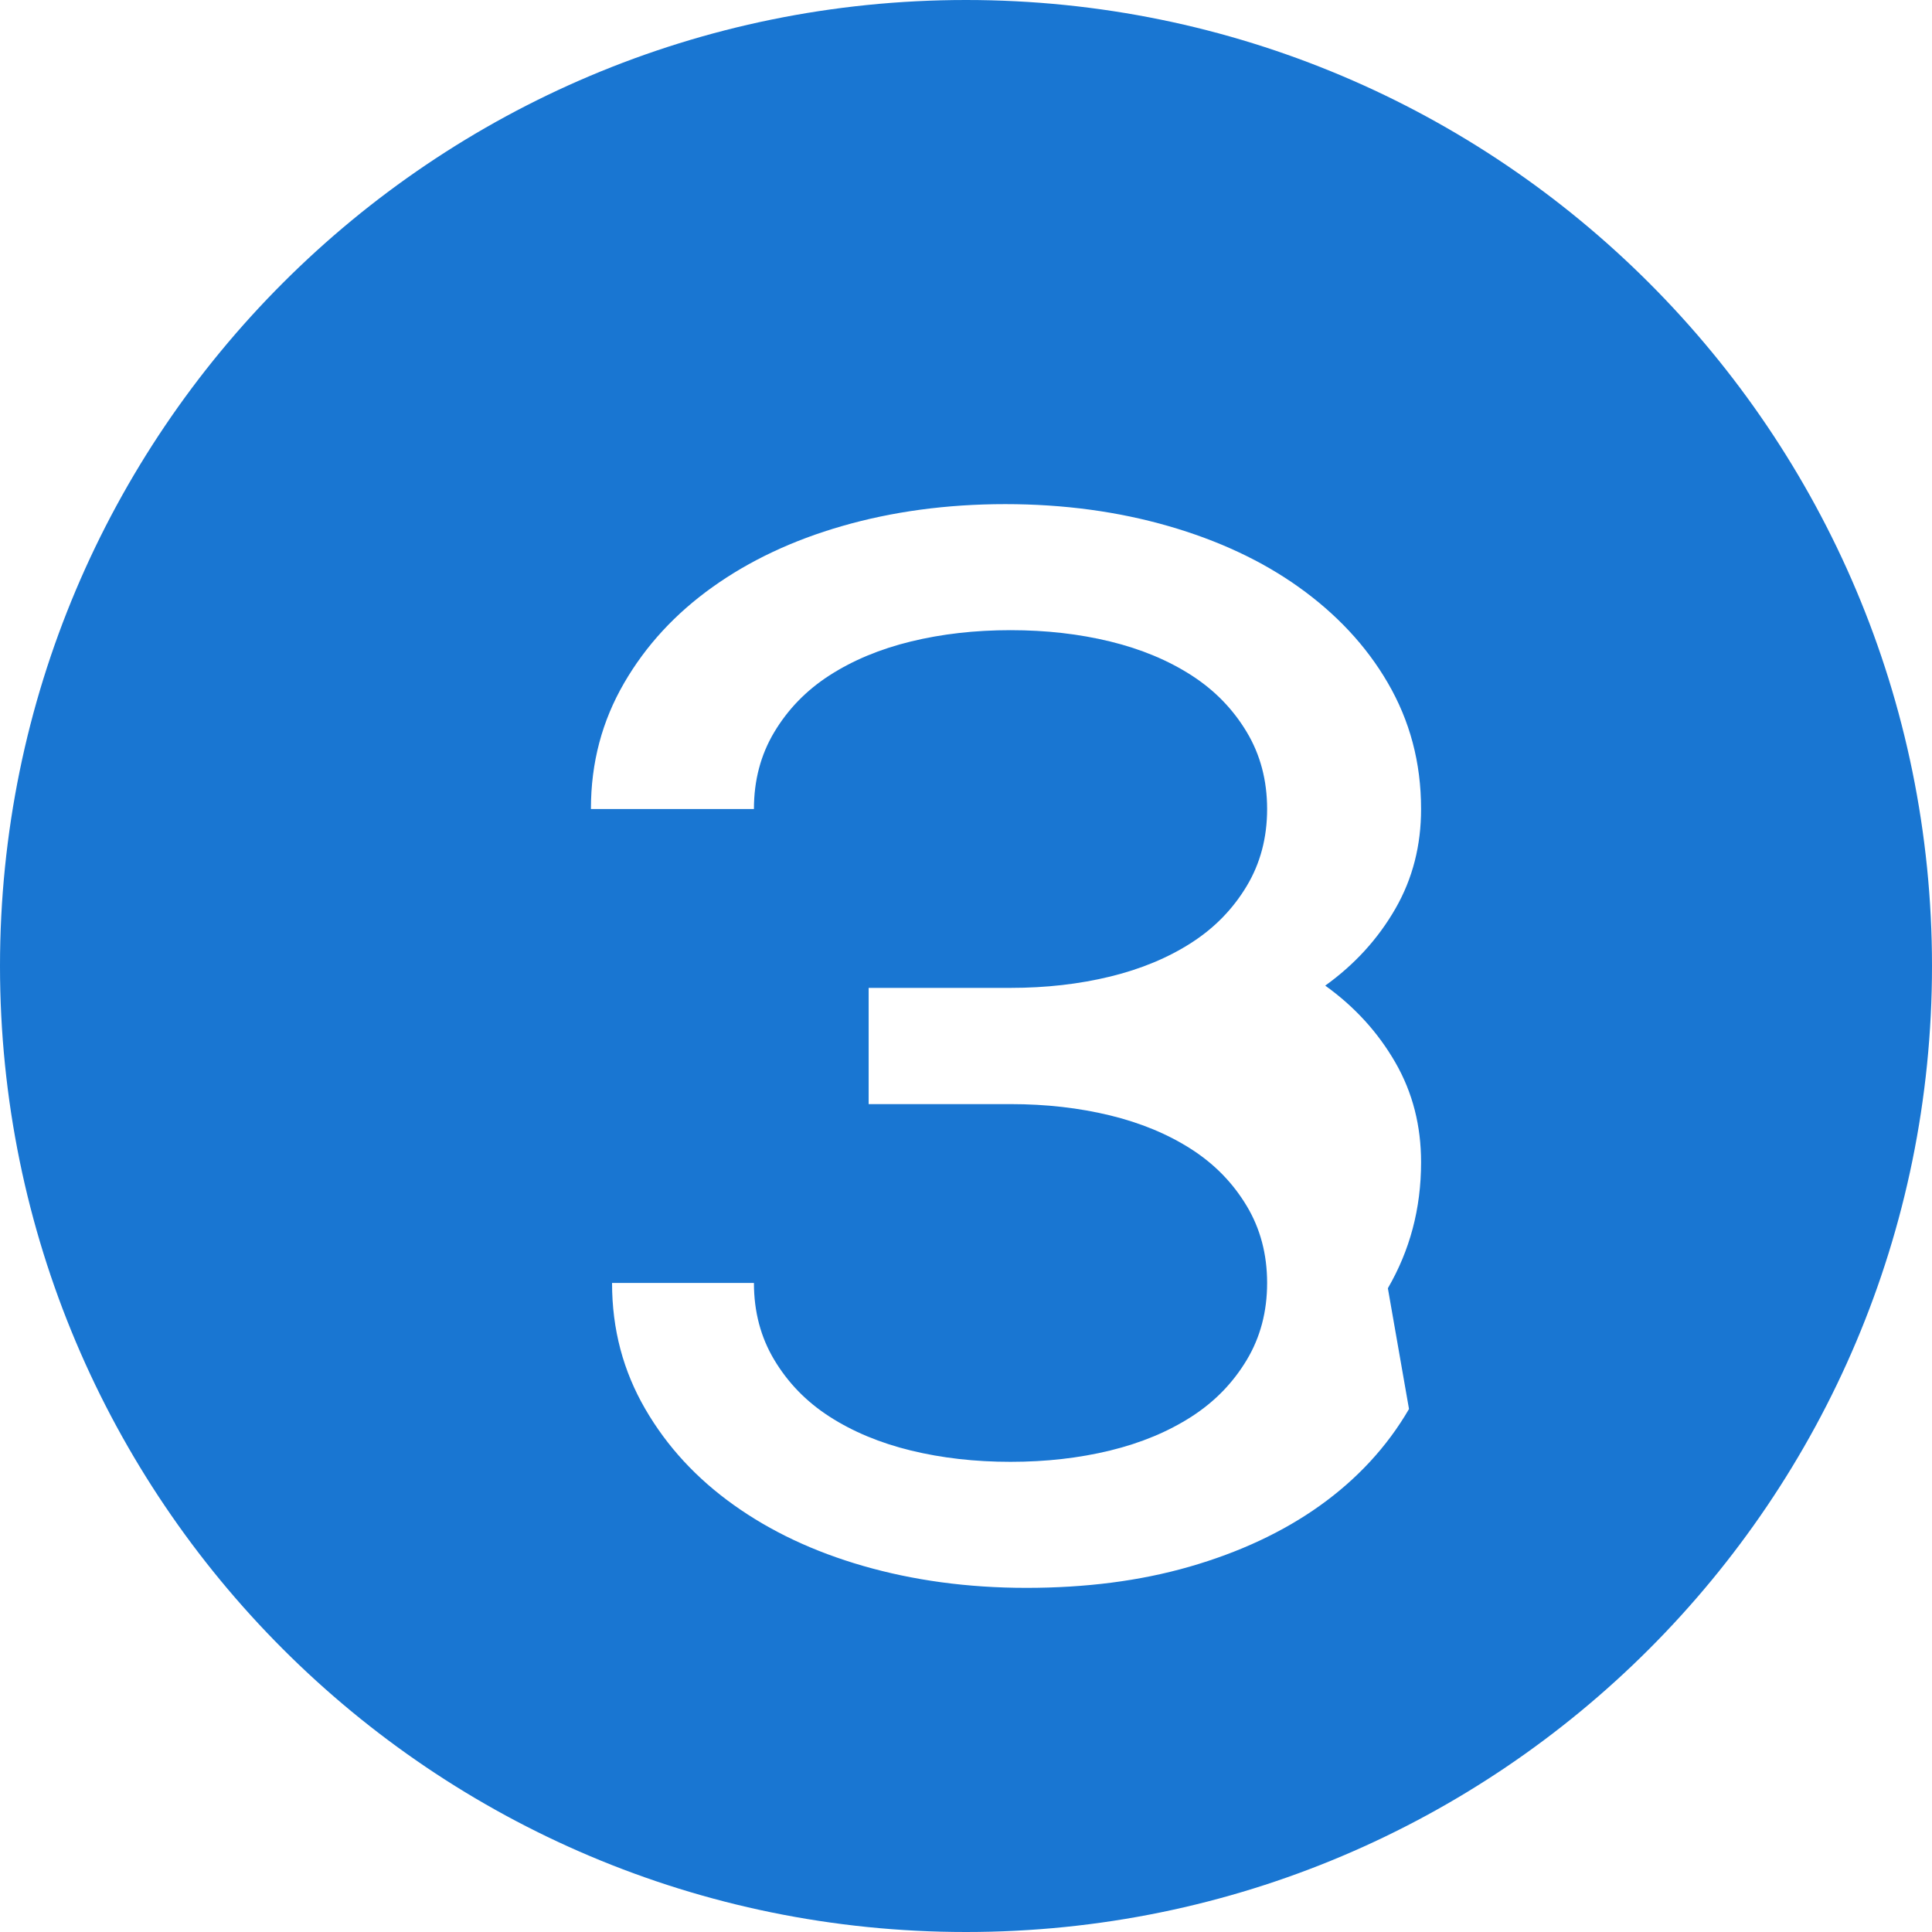
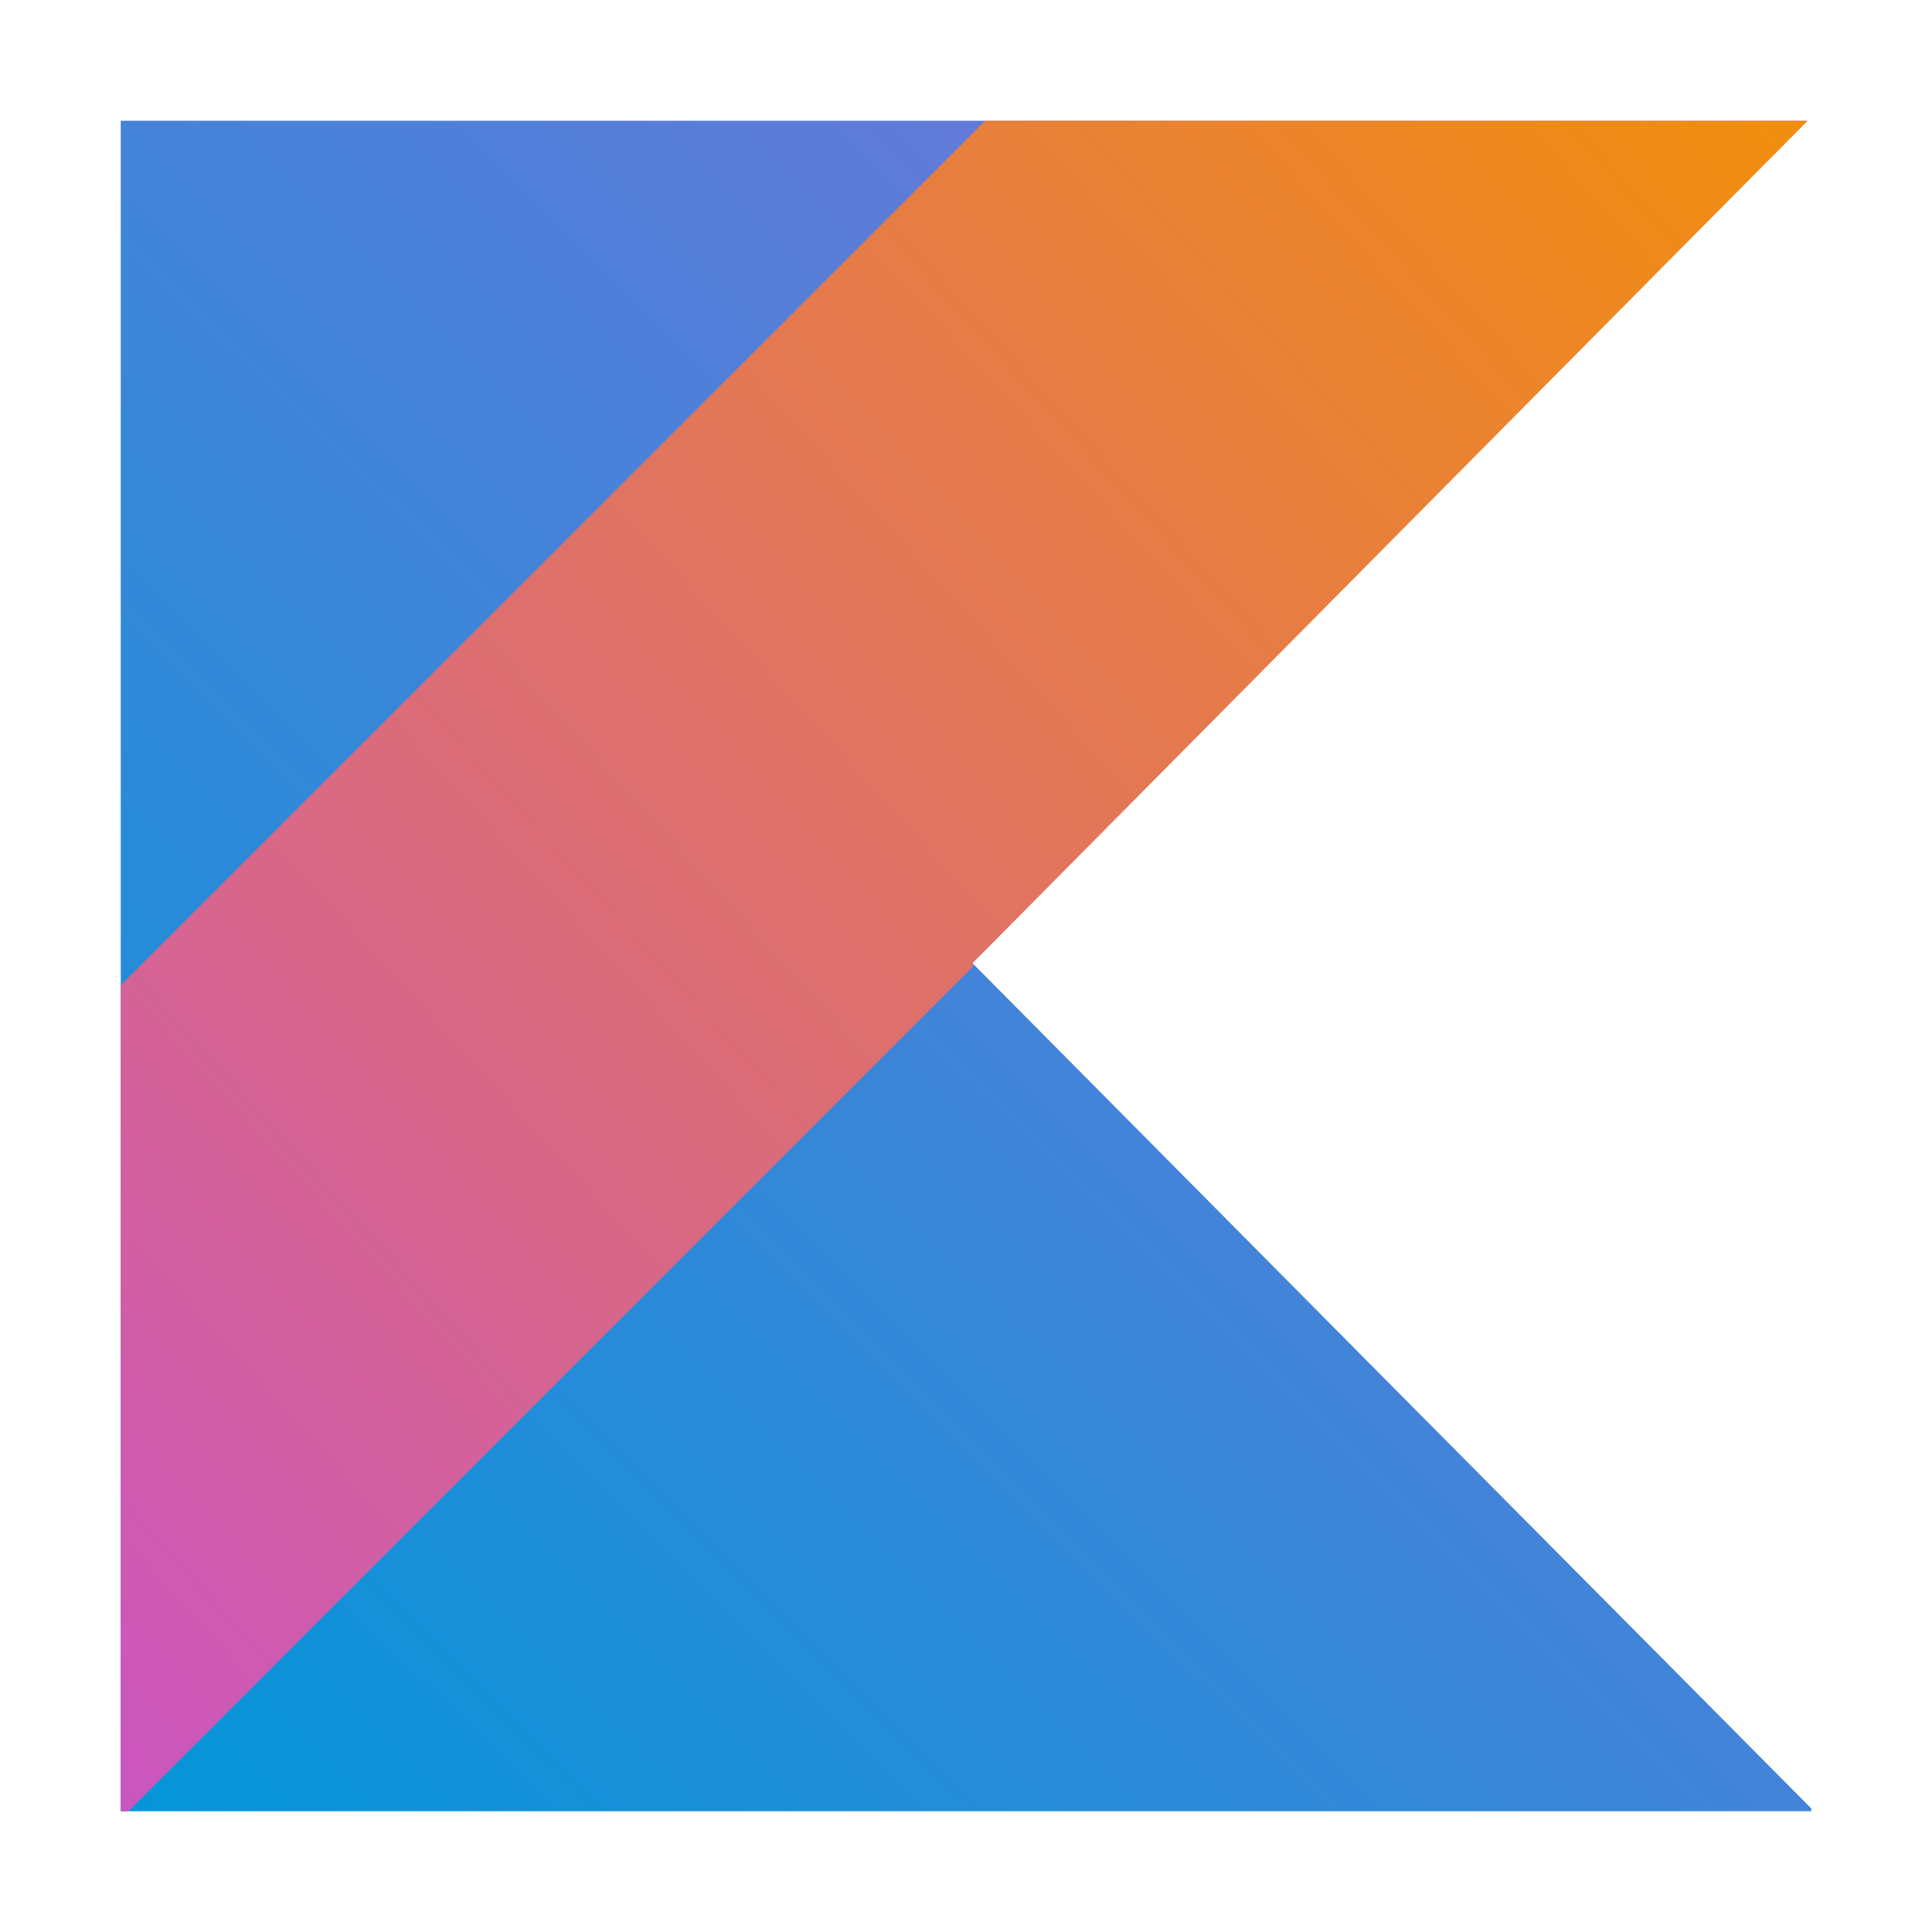
- <svg xmlns="http://www.w3.org/2000/svg" viewBox="0 0 256 256">
-   <path fill="#1976D2" d="M128 0C57.3 0 0 57.3 0 128s57.3 128 128 128 128-57.3 128-128S198.7 0 128 0zm58.7 186.7c-2.9 5-6.9 9.3-11.8 12.8-4.9 3.5-10.7 6.2-17.3 8.1-6.6 1.9-13.8 2.8-21.6 2.8-7.8 0-15-1-21.6-2.9-6.6-1.9-12.3-4.6-17.2-8.1-4.9-3.5-8.8-7.7-11.7-12.7-2.9-5-4.4-10.5-4.4-16.7h18.8c0 3.8.9 7.2 2.7 10.2 1.8 3 4.2 5.5 7.3 7.5 3.1 2 6.7 3.5 10.8 4.5 4.1 1 8.5 1.5 13.2 1.5 4.7 0 9.1-.5 13.2-1.5 4.1-1 7.7-2.5 10.8-4.5 3.1-2 5.5-4.5 7.3-7.5 1.8-3 2.7-6.4 2.7-10.2 0-3.8-.9-7.2-2.7-10.2-1.8-3-4.2-5.5-7.3-7.5-3.1-2-6.7-3.5-10.8-4.5-4.1-1-8.5-1.5-13.2-1.5h-18.8v-15.4h18.8c4.7 0 9.1-.5 13.2-1.5 4.1-1 7.7-2.5 10.8-4.5 3.1-2 5.5-4.5 7.3-7.5 1.8-3 2.7-6.4 2.7-10.2 0-3.8-.9-7.2-2.7-10.2-1.8-3-4.2-5.5-7.3-7.5-3.1-2-6.7-3.5-10.8-4.5-4.1-1-8.5-1.5-13.2-1.5-4.7 0-9.1.5-13.2 1.5-4.1 1-7.7 2.5-10.8 4.5-3.1 2-5.5 4.5-7.3 7.5-1.8 3-2.7 6.4-2.7 10.2H78.3c0-6.2 1.5-11.7 4.4-16.7 2.9-5 6.8-9.2 11.7-12.7 4.9-3.5 10.6-6.2 17.2-8.1 6.6-1.9 13.8-2.9 21.6-2.9 7.8 0 15 1 21.6 2.9 6.6 1.9 12.4 4.6 17.3 8.1 4.9 3.5 8.9 7.7 11.8 12.7 2.9 5 4.4 10.5 4.4 16.7 0 4.8-1.1 9.2-3.4 13.2-2.3 4-5.4 7.4-9.3 10.2 3.9 2.8 7 6.2 9.3 10.2 2.3 4 3.4 8.4 3.4 13.2 0 6.2-1.5 11.7-4.4 16.7z" />
+ <svg xmlns="http://www.w3.org/2000/svg" width="800px" height="800px" viewBox="0 0 32 32">
+   <defs>
+     <linearGradient id="a" x1="73.714" y1="910.226" x2="105.452" y2="878.134" gradientTransform="translate(-64.139 -782.556) scale(0.893)" gradientUnits="userSpaceOnUse">
+       <stop offset="0" stop-color="#0296d8" />
+       <stop offset="1" stop-color="#8371d9" />
+     </linearGradient>
+     <linearGradient id="b" x1="69.813" y1="905.226" x2="102.279" y2="875.745" gradientTransform="translate(-64.139 -782.556) scale(0.893)" gradientUnits="userSpaceOnUse">
+       <stop offset="0" stop-color="#cb55c0" />
+       <stop offset="1" stop-color="#f28e0e" />
+     </linearGradient>
+   </defs>
+   <path d="M2,2V30H30v-.047l-6.95-7L16.1,15.946l6.95-7.012L29.938,2Z" style="fill:url(#a)" />
+   <path d="M16.318,2,2,16.318V30h.124L16.132,15.992l-.031-.031L23.05,8.95,29.938,2Z" style="fill:url(#b)" />
</svg>
